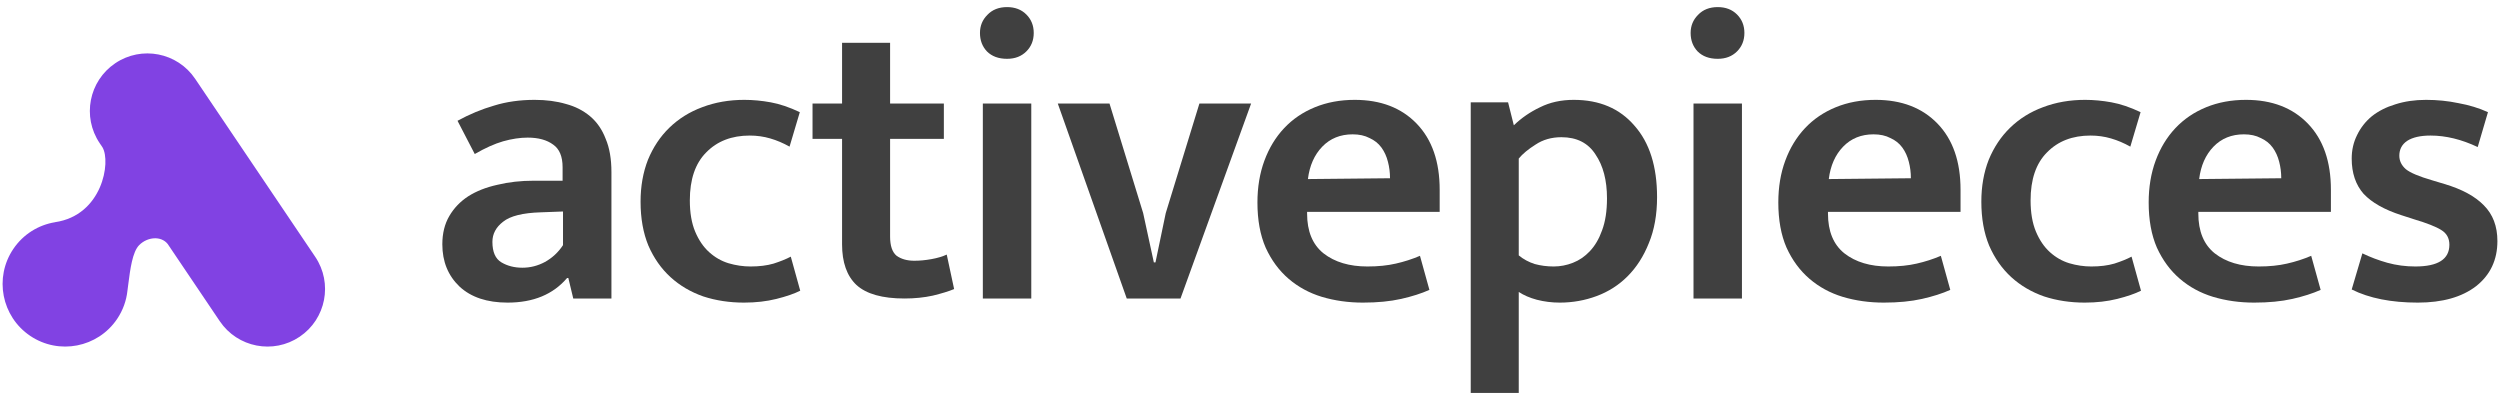
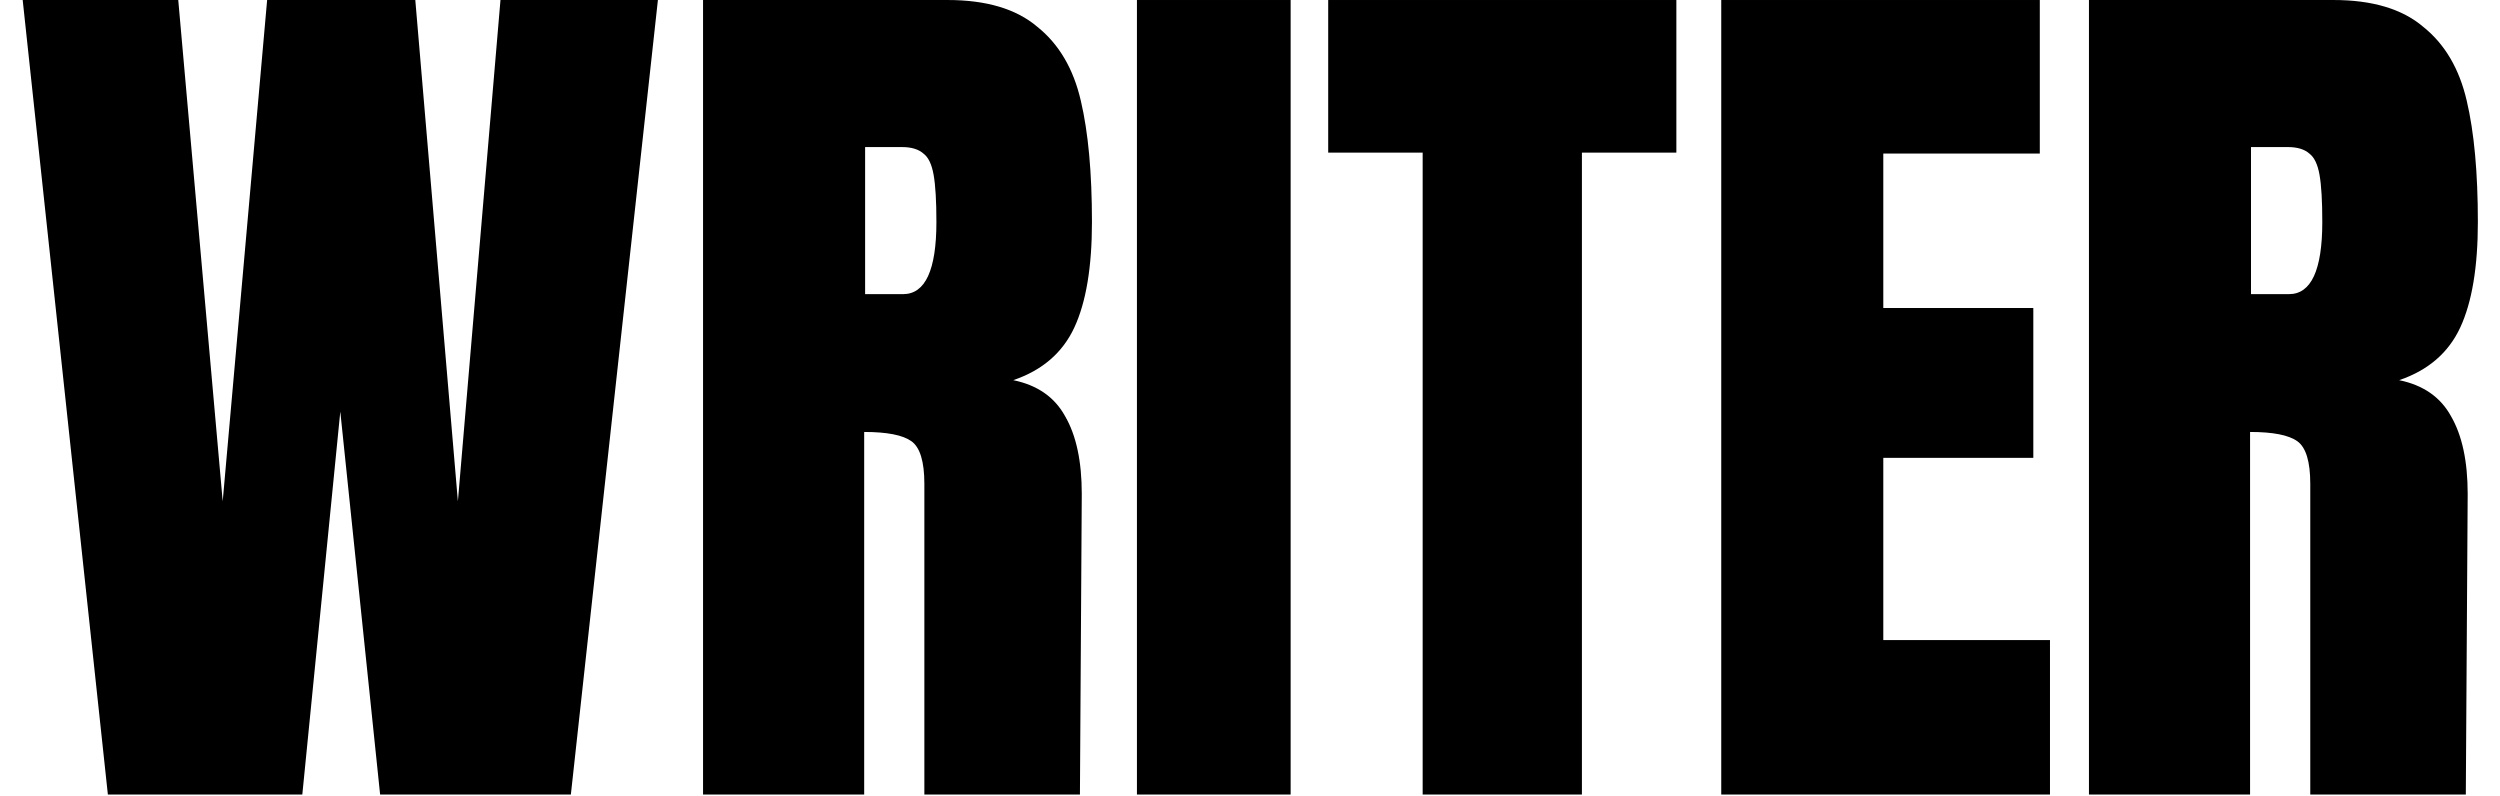
- <svg xmlns="http://www.w3.org/2000/svg" width="125px" height="20px" viewBox="0 0 162 25" fill="none">
-   <path d="M6.46 8.818C5.308 7.11 5.759 4.791 7.467 3.639C9.175 2.487 11.493 2.938 12.645 4.646L20.426 16.181C21.578 17.889 21.127 20.208 19.419 21.36C17.712 22.512 15.393 22.061 14.241 20.353L10.868 15.352C10.434 14.805 9.551 14.89 9.021 15.421C8.582 15.86 8.438 16.985 8.313 17.958C8.295 18.101 8.277 18.241 8.259 18.374C8.191 19.011 7.971 19.642 7.588 20.21C6.335 22.067 3.814 22.556 1.957 21.304C0.1 20.052 -0.391 17.53 0.862 15.673C1.511 14.71 2.502 14.115 3.565 13.94L3.563 13.938C6.633 13.493 7.202 10.029 6.64 9.085L6.46 8.818Z" fill="#8142E3" />
-   <path d="M29.647 7.367C30.427 6.941 31.216 6.613 32.014 6.383C32.812 6.135 33.69 6.011 34.647 6.011C35.392 6.011 36.066 6.099 36.669 6.276C37.272 6.436 37.794 6.702 38.238 7.074C38.681 7.447 39.018 7.934 39.248 8.537C39.497 9.122 39.621 9.84 39.621 10.691V18.883H37.147L36.828 17.553H36.748C35.844 18.617 34.559 19.149 32.892 19.149C31.562 19.149 30.525 18.803 29.78 18.112C29.036 17.402 28.663 16.489 28.663 15.372C28.663 14.663 28.814 14.051 29.116 13.537C29.417 13.023 29.825 12.597 30.339 12.261C30.871 11.924 31.5 11.675 32.227 11.516C32.954 11.338 33.743 11.25 34.594 11.25H36.456V10.372C36.456 9.681 36.252 9.193 35.844 8.909C35.436 8.608 34.887 8.457 34.195 8.457C33.699 8.457 33.167 8.537 32.599 8.697C32.05 8.856 31.438 9.131 30.764 9.521L29.647 7.367ZM36.483 13.245L35.046 13.298C33.876 13.333 33.06 13.537 32.599 13.909C32.139 14.264 31.908 14.698 31.908 15.213C31.908 15.869 32.103 16.312 32.493 16.542C32.883 16.773 33.335 16.888 33.849 16.888C34.364 16.888 34.851 16.764 35.312 16.516C35.791 16.25 36.181 15.886 36.483 15.425V13.245Z" fill="#404040" />
-   <path d="M48.637 16.808C49.204 16.808 49.701 16.746 50.126 16.622C50.569 16.48 50.942 16.33 51.243 16.17L51.855 18.378C51.465 18.573 50.951 18.75 50.312 18.91C49.674 19.069 48.974 19.149 48.211 19.149C47.272 19.149 46.394 19.016 45.578 18.75C44.763 18.466 44.053 18.049 43.451 17.5C42.848 16.95 42.369 16.268 42.014 15.452C41.678 14.636 41.509 13.688 41.509 12.606C41.509 11.613 41.669 10.709 41.988 9.893C42.325 9.078 42.786 8.386 43.371 7.819C43.974 7.234 44.683 6.791 45.498 6.489C46.332 6.17 47.245 6.011 48.238 6.011C48.787 6.011 49.355 6.064 49.94 6.17C50.525 6.276 51.154 6.489 51.828 6.808L51.163 9.042C50.755 8.812 50.339 8.635 49.913 8.511C49.488 8.386 49.044 8.324 48.584 8.324C47.413 8.324 46.474 8.688 45.764 9.415C45.055 10.124 44.701 11.161 44.701 12.527C44.701 13.324 44.816 13.998 45.046 14.548C45.277 15.097 45.578 15.541 45.951 15.877C46.323 16.214 46.74 16.454 47.201 16.596C47.679 16.738 48.158 16.808 48.637 16.808Z" fill="#404040" />
-   <path d="M61.162 8.537H57.678V14.867C57.678 15.47 57.82 15.886 58.104 16.117C58.405 16.33 58.786 16.436 59.247 16.436C59.602 16.436 59.974 16.401 60.364 16.33C60.755 16.259 61.083 16.161 61.349 16.037L61.827 18.271C61.49 18.413 61.029 18.555 60.444 18.697C59.877 18.821 59.265 18.883 58.609 18.883C57.173 18.883 56.136 18.59 55.497 18.005C54.877 17.42 54.566 16.542 54.566 15.372V8.537H52.652V6.25H54.566V2.314H57.678V6.25H61.162V8.537Z" fill="#404040" />
-   <path d="M63.688 18.883V6.25H66.827V18.883H63.688ZM65.257 3.351C64.708 3.351 64.273 3.191 63.954 2.872C63.653 2.553 63.502 2.154 63.502 1.675C63.502 1.214 63.662 0.824 63.981 0.505C64.3 0.168 64.725 -0 65.257 -0C65.772 -0 66.188 0.159 66.507 0.479C66.827 0.798 66.986 1.197 66.986 1.675C66.986 2.154 66.827 2.553 66.507 2.872C66.188 3.191 65.772 3.351 65.257 3.351Z" fill="#404040" />
-   <path d="M77.721 6.25H81.072L76.497 18.883H73.013L68.545 6.25H71.896L74.077 13.351L74.769 16.542H74.875L75.54 13.351L77.721 6.25Z" fill="#404040" />
-   <path d="M93.291 13.271H84.7V13.377C84.7 14.53 85.055 15.39 85.764 15.957C86.491 16.525 87.439 16.808 88.61 16.808C89.301 16.808 89.913 16.746 90.445 16.622C90.995 16.498 91.517 16.33 92.014 16.117L92.626 18.324C92.112 18.555 91.5 18.75 90.791 18.91C90.081 19.069 89.257 19.149 88.317 19.149C87.377 19.149 86.491 19.025 85.658 18.776C84.842 18.528 84.124 18.138 83.503 17.606C82.883 17.074 82.386 16.401 82.014 15.585C81.659 14.769 81.482 13.794 81.482 12.659C81.482 11.666 81.633 10.762 81.934 9.947C82.236 9.131 82.661 8.431 83.211 7.846C83.76 7.261 84.425 6.808 85.206 6.489C85.986 6.17 86.846 6.011 87.785 6.011C89.47 6.011 90.808 6.525 91.801 7.553C92.794 8.581 93.291 10.009 93.291 11.835V13.271ZM90.073 11.09C90.073 10.718 90.028 10.363 89.939 10.027C89.851 9.672 89.709 9.362 89.514 9.096C89.319 8.83 89.062 8.626 88.743 8.484C88.441 8.324 88.078 8.245 87.652 8.245C86.854 8.245 86.198 8.511 85.684 9.042C85.17 9.574 84.86 10.275 84.753 11.143L90.073 11.09Z" fill="#404040" />
-   <path d="M101.074 19.149C100.56 19.149 100.064 19.087 99.585 18.963C99.124 18.838 98.734 18.67 98.415 18.457V25H95.303V6.17H97.723L98.096 7.659C98.592 7.181 99.159 6.791 99.798 6.489C100.436 6.17 101.163 6.011 101.979 6.011C103.645 6.011 104.957 6.569 105.915 7.686C106.89 8.785 107.378 10.328 107.378 12.314C107.378 13.448 107.2 14.441 106.846 15.292C106.509 16.143 106.048 16.862 105.463 17.447C104.895 18.014 104.23 18.44 103.468 18.723C102.706 19.007 101.908 19.149 101.074 19.149ZM101.181 8.431C100.542 8.431 99.984 8.59 99.505 8.909C99.026 9.211 98.663 9.512 98.415 9.814V16.09C98.716 16.338 99.062 16.525 99.452 16.649C99.842 16.755 100.25 16.808 100.675 16.808C101.101 16.808 101.518 16.729 101.925 16.569C102.333 16.41 102.697 16.161 103.016 15.824C103.353 15.47 103.619 15.018 103.814 14.468C104.027 13.901 104.133 13.209 104.133 12.393C104.133 11.223 103.885 10.275 103.388 9.548C102.91 8.803 102.174 8.431 101.181 8.431Z" fill="#404040" />
-   <path d="M109.739 18.883V6.25H112.878V18.883H109.739ZM111.309 3.351C110.759 3.351 110.325 3.191 110.005 2.872C109.704 2.553 109.553 2.154 109.553 1.675C109.553 1.214 109.713 0.824 110.032 0.505C110.351 0.168 110.777 -0 111.309 -0C111.823 -0 112.239 0.159 112.559 0.479C112.878 0.798 113.037 1.197 113.037 1.675C113.037 2.154 112.878 2.553 112.559 2.872C112.239 3.191 111.823 3.351 111.309 3.351Z" fill="#404040" />
-   <path d="M127.043 13.271H118.453V13.377C118.453 14.53 118.807 15.39 119.517 15.957C120.244 16.525 121.192 16.808 122.362 16.808C123.054 16.808 123.666 16.746 124.198 16.622C124.747 16.498 125.27 16.33 125.767 16.117L126.378 18.324C125.864 18.555 125.253 18.75 124.543 18.91C123.834 19.069 123.01 19.149 122.07 19.149C121.13 19.149 120.244 19.025 119.41 18.776C118.595 18.528 117.877 18.138 117.256 17.606C116.635 17.074 116.139 16.401 115.767 15.585C115.412 14.769 115.235 13.794 115.235 12.659C115.235 11.666 115.385 10.762 115.687 9.947C115.988 9.131 116.414 8.431 116.963 7.846C117.513 7.261 118.178 6.808 118.958 6.489C119.738 6.17 120.598 6.011 121.538 6.011C123.222 6.011 124.561 6.525 125.554 7.553C126.547 8.581 127.043 10.009 127.043 11.835V13.271ZM123.825 11.09C123.825 10.718 123.781 10.363 123.692 10.027C123.604 9.672 123.462 9.362 123.267 9.096C123.072 8.83 122.815 8.626 122.495 8.484C122.194 8.324 121.831 8.245 121.405 8.245C120.607 8.245 119.951 8.511 119.437 9.042C118.923 9.574 118.612 10.275 118.506 11.143L123.825 11.09Z" fill="#404040" />
-   <path d="M135.519 16.808C136.086 16.808 136.582 16.746 137.008 16.622C137.451 16.48 137.824 16.33 138.125 16.17L138.737 18.378C138.347 18.573 137.832 18.75 137.194 18.91C136.556 19.069 135.855 19.149 135.093 19.149C134.153 19.149 133.276 19.016 132.46 18.75C131.644 18.466 130.935 18.049 130.332 17.5C129.73 16.95 129.251 16.268 128.896 15.452C128.559 14.636 128.391 13.688 128.391 12.606C128.391 11.613 128.55 10.709 128.87 9.893C129.207 9.078 129.668 8.386 130.253 7.819C130.855 7.234 131.565 6.791 132.38 6.489C133.214 6.17 134.127 6.011 135.12 6.011C135.669 6.011 136.237 6.064 136.822 6.17C137.407 6.276 138.036 6.489 138.71 6.808L138.045 9.042C137.637 8.812 137.221 8.635 136.795 8.511C136.37 8.386 135.926 8.324 135.465 8.324C134.295 8.324 133.355 8.688 132.646 9.415C131.937 10.124 131.582 11.161 131.582 12.527C131.582 13.324 131.698 13.998 131.928 14.548C132.159 15.097 132.46 15.541 132.832 15.877C133.205 16.214 133.621 16.454 134.082 16.596C134.561 16.738 135.04 16.808 135.519 16.808Z" fill="#404040" />
-   <path d="M151.043 13.271H142.452V13.377C142.452 14.53 142.807 15.39 143.516 15.957C144.243 16.525 145.192 16.808 146.362 16.808C147.053 16.808 147.665 16.746 148.197 16.622C148.747 16.498 149.27 16.33 149.766 16.117L150.378 18.324C149.864 18.555 149.252 18.75 148.543 18.91C147.834 19.069 147.009 19.149 146.069 19.149C145.13 19.149 144.243 19.025 143.41 18.776C142.594 18.528 141.876 18.138 141.256 17.606C140.635 17.074 140.139 16.401 139.766 15.585C139.412 14.769 139.234 13.794 139.234 12.659C139.234 11.666 139.385 10.762 139.686 9.947C139.988 9.131 140.413 8.431 140.963 7.846C141.513 7.261 142.178 6.808 142.958 6.489C143.738 6.17 144.598 6.011 145.538 6.011C147.222 6.011 148.561 6.525 149.553 7.553C150.546 8.581 151.043 10.009 151.043 11.835V13.271ZM147.825 11.09C147.825 10.718 147.78 10.363 147.692 10.027C147.603 9.672 147.461 9.362 147.266 9.096C147.071 8.83 146.814 8.626 146.495 8.484C146.194 8.324 145.83 8.245 145.405 8.245C144.607 8.245 143.951 8.511 143.436 9.042C142.922 9.574 142.612 10.275 142.506 11.143L147.825 11.09Z" fill="#404040" />
-   <path d="M160.555 9.069C159.509 8.573 158.49 8.324 157.497 8.324C156.841 8.324 156.336 8.44 155.981 8.67C155.644 8.901 155.476 9.22 155.476 9.628C155.476 9.964 155.617 10.257 155.901 10.505C156.185 10.736 156.752 10.975 157.603 11.223L158.401 11.463C159.536 11.8 160.387 12.261 160.954 12.846C161.539 13.431 161.832 14.202 161.832 15.159C161.832 16.383 161.371 17.358 160.449 18.085C159.527 18.794 158.268 19.149 156.672 19.149C154.953 19.149 153.525 18.865 152.39 18.298L153.082 15.957C153.596 16.206 154.137 16.41 154.704 16.569C155.289 16.729 155.892 16.808 156.513 16.808C157.984 16.808 158.72 16.338 158.72 15.399C158.72 14.973 158.543 14.654 158.188 14.441C157.851 14.229 157.266 13.998 156.433 13.75L155.609 13.484C154.509 13.129 153.694 12.668 153.162 12.101C152.648 11.516 152.39 10.753 152.39 9.814C152.39 9.264 152.506 8.759 152.736 8.298C152.967 7.819 153.286 7.411 153.694 7.074C154.119 6.737 154.625 6.48 155.21 6.303C155.812 6.108 156.477 6.011 157.204 6.011C157.931 6.011 158.632 6.081 159.305 6.223C159.997 6.347 160.635 6.542 161.22 6.808L160.555 9.069Z" fill="#404040" />
+ <svg xmlns="http://www.w3.org/2000/svg" width="80" height="25.455" viewBox="0 0 110 35" fill="none">
+   <path d="M4.746 34.959L0.998 0H7.843L9.799 22.058L11.754 0H18.273L20.147 22.058L22.021 0H28.948L25.118 34.959H16.725L14.973 18.11L13.302 34.959H4.746Z" fill="black" />
+   <path d="M30.934 0H41.691C43.402 0 44.719 0.393 45.643 1.18C46.593 1.94 47.232 3.025 47.557 4.436C47.883 5.82 48.046 7.597 48.046 9.767C48.046 11.748 47.788 13.294 47.272 14.407C46.756 15.519 45.86 16.293 44.583 16.727C45.643 16.944 46.403 17.473 46.865 18.314C47.354 19.155 47.598 20.294 47.598 21.732L47.517 34.959H40.672V21.285C40.672 20.308 40.482 19.684 40.102 19.413C39.721 19.141 39.029 19.006 38.024 19.006V34.959H30.934V0ZM39.735 12.942C40.713 12.942 41.202 11.884 41.202 9.767C41.202 8.845 41.161 8.153 41.079 7.692C40.998 7.231 40.849 6.919 40.631 6.756C40.414 6.566 40.102 6.471 39.694 6.471H38.065V12.942H39.735Z" fill="black" />
+   <path d="M50.025 34.959V0H56.788V34.959H50.025Z" fill="black" />
+   <path d="M62.597 34.959V6.715H58.441V0H73.76V6.715H69.604V34.959H62.597Z" fill="black" />
+   <path d="M75.735 34.959V0H89.751V6.756H82.865V13.552H89.466V20.145H82.865V28.163H90.199V34.959H75.735Z" fill="black" />
+   <path d="M91.914 0H102.67C104.381 0 105.699 0.393 106.622 1.18C107.573 1.94 108.211 3.025 108.537 4.436C108.863 5.82 109.026 7.597 109.026 9.767C109.026 11.748 108.768 13.294 108.252 14.407C107.736 15.519 106.84 16.293 105.563 16.727C106.622 16.944 107.383 17.473 107.845 18.314C108.333 19.155 108.578 20.294 108.578 21.732L108.496 34.959H101.652V21.285C101.652 20.308 101.462 19.684 101.081 19.413C100.701 19.141 100.008 19.006 99.003 19.006V34.959H91.914V0ZM100.715 12.942C101.692 12.942 102.181 11.884 102.181 9.767C102.181 8.845 102.141 8.153 102.059 7.692C101.978 7.231 101.828 6.919 101.611 6.756C101.394 6.566 101.081 6.471 100.674 6.471H99.044V12.942H100.715Z" fill="black" />
</svg>
